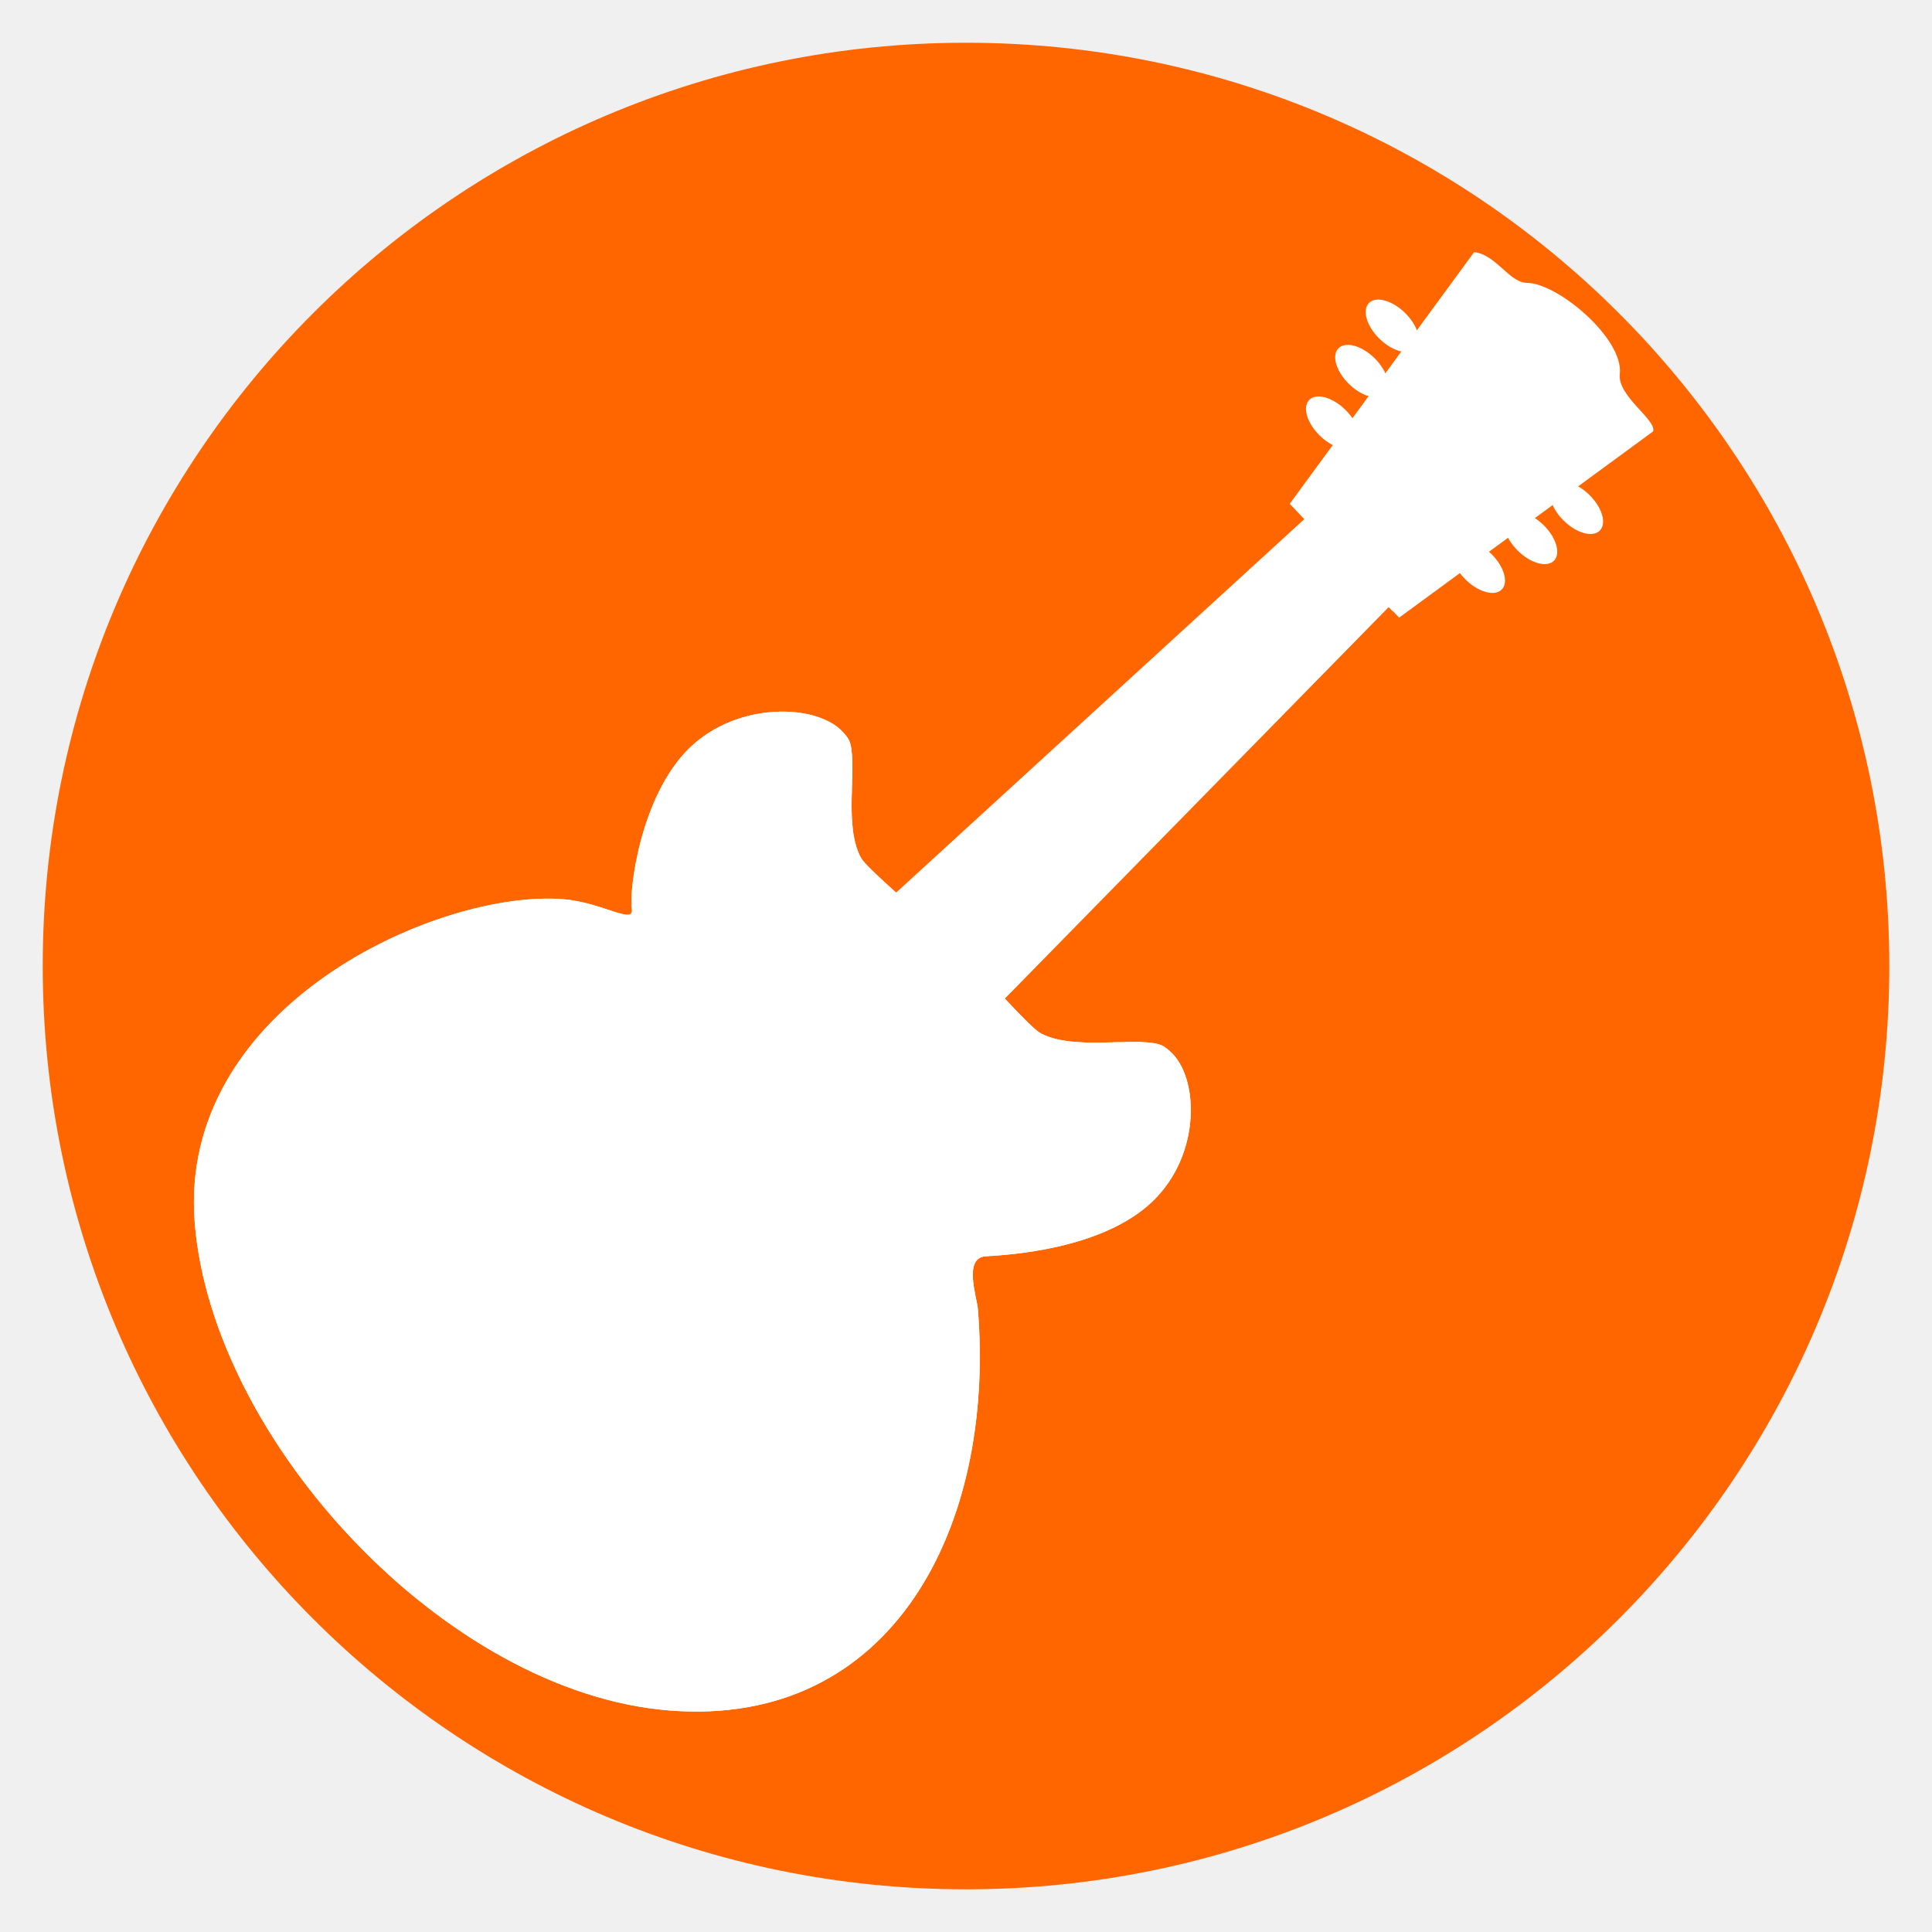
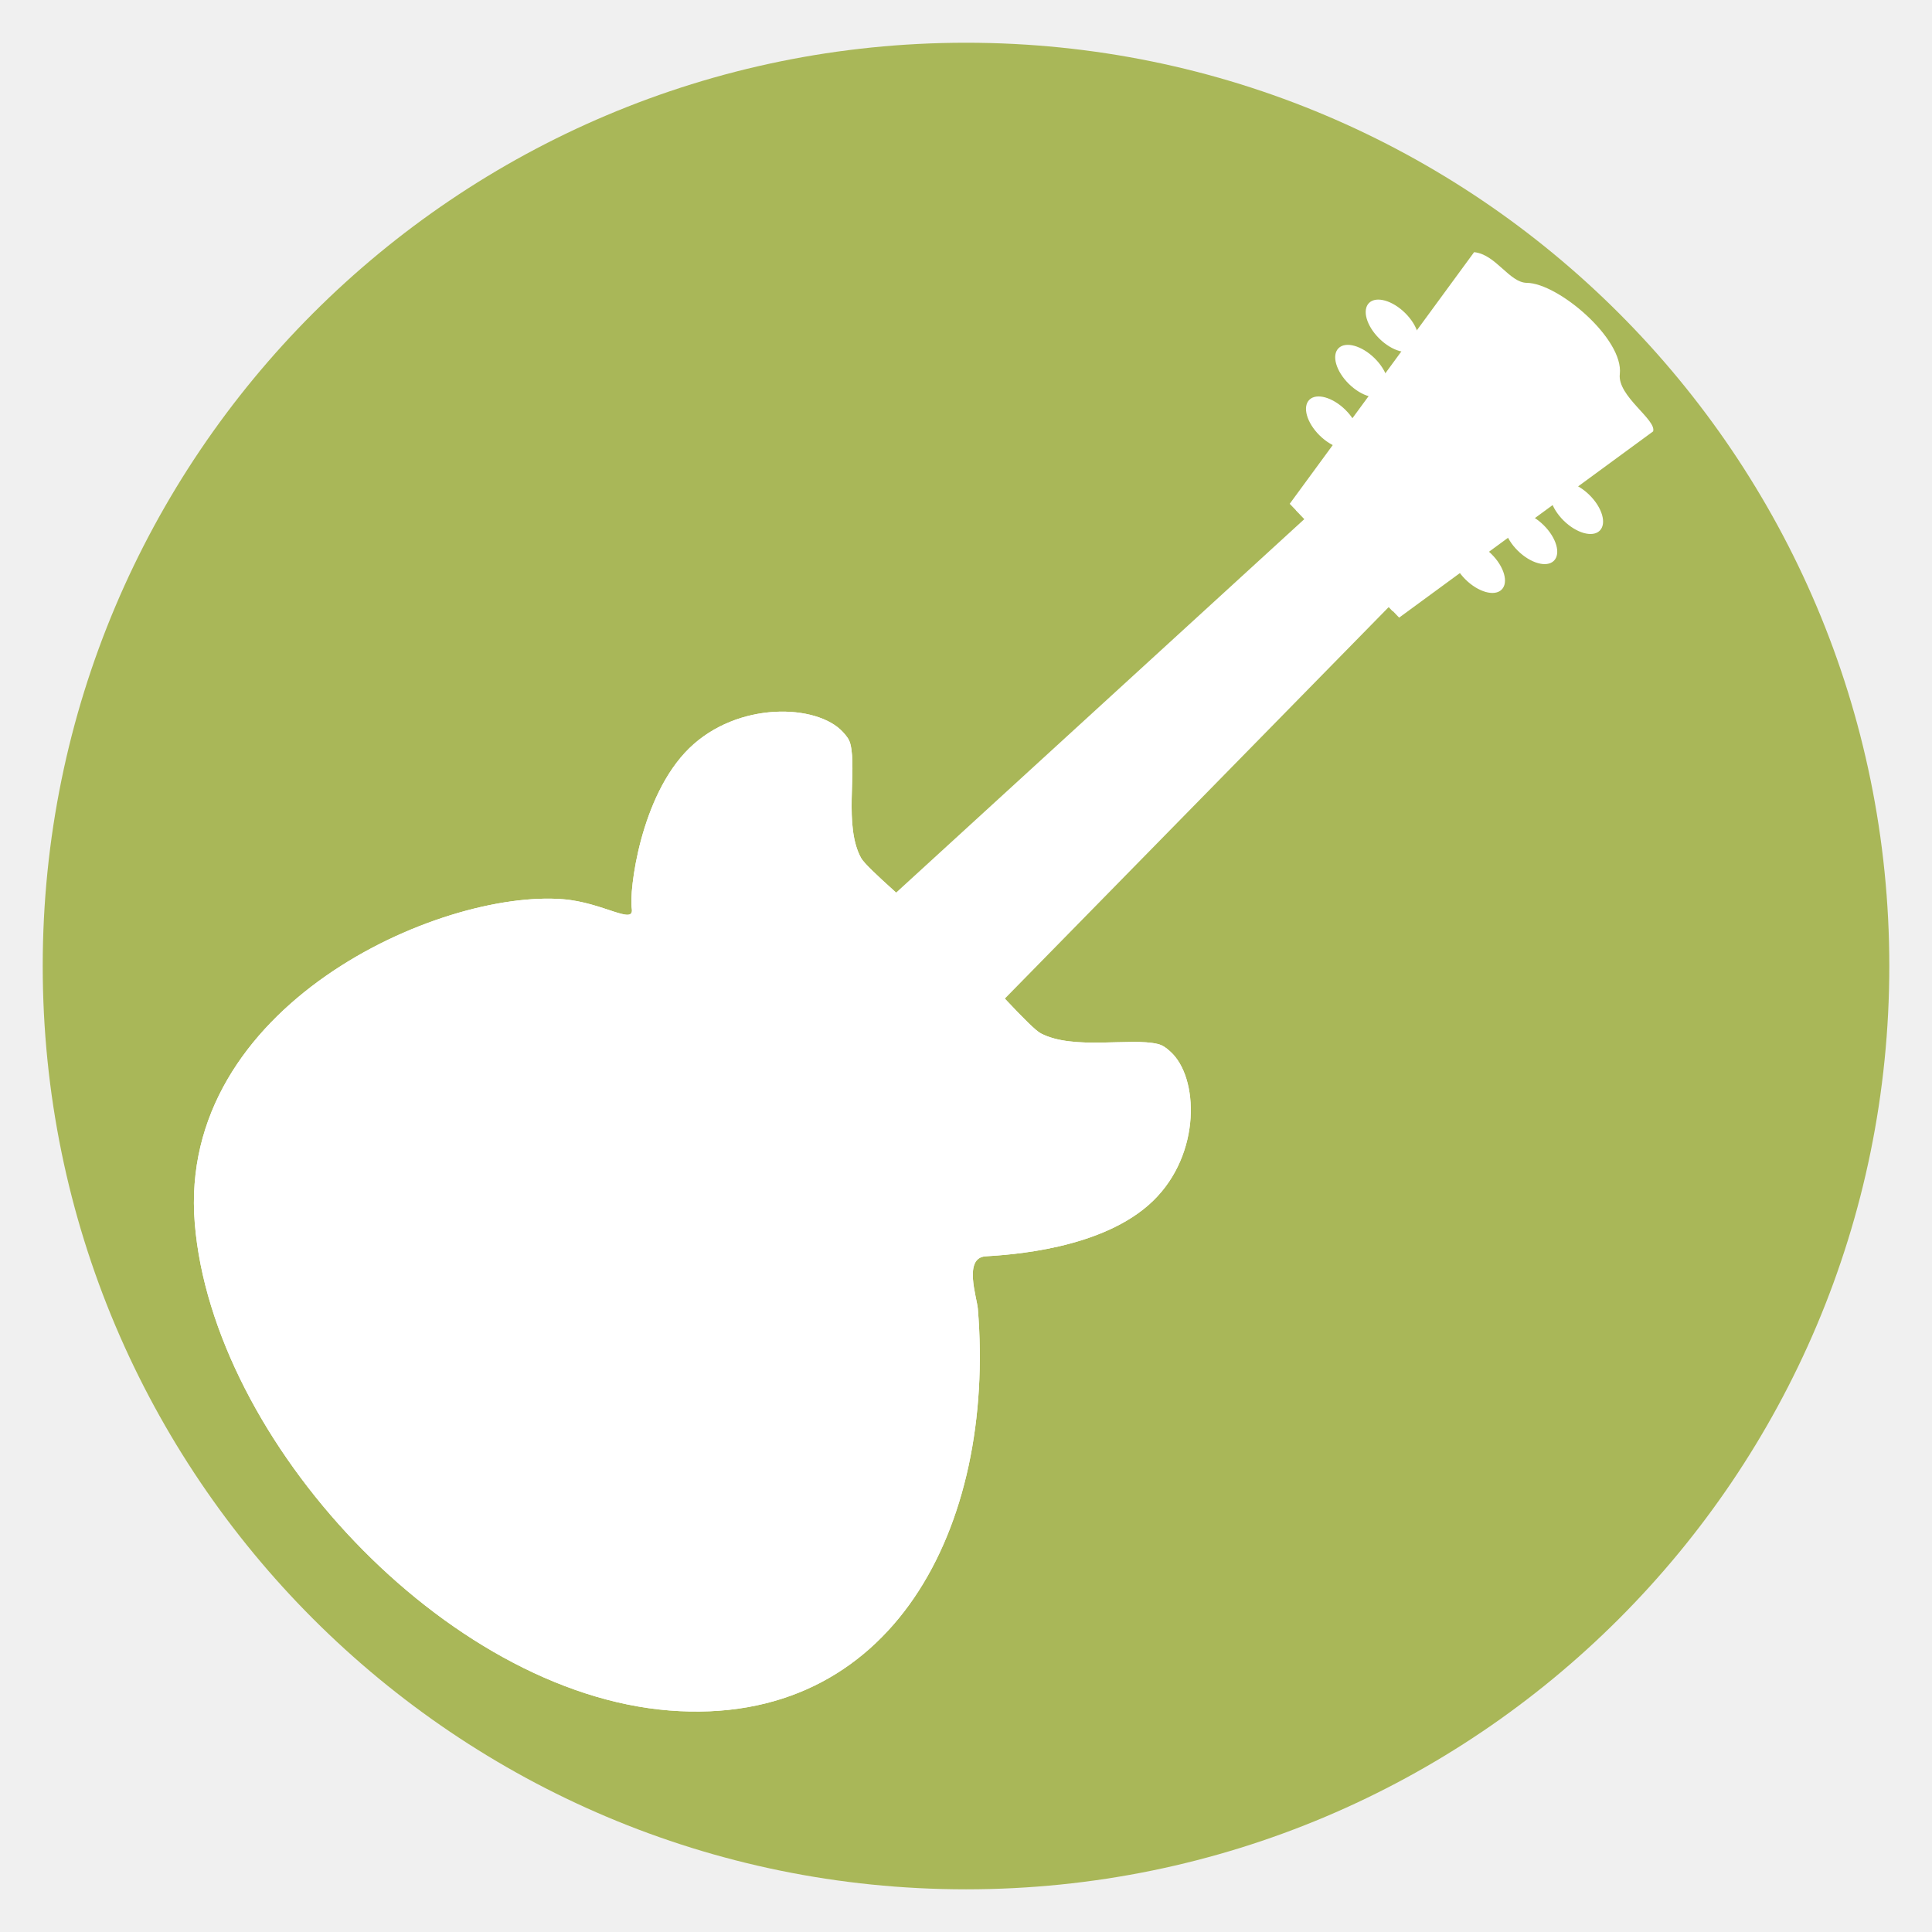
<svg xmlns="http://www.w3.org/2000/svg" xmlns:xlink="http://www.w3.org/1999/xlink" height="256" id="svg2" space="preserve" style="fill-rule:evenodd" viewBox="0 0 24.569 24.569" width="256" version="1.1">
  <defs id="defs4">
    <style id="style6" type="text/css">
   
    .fil0 {fill:#EF7900}
   
  </style>
    <radialGradient cx="6.004" cy="9.904" r="6.004" fx="6.004" fy="9.904" id="radialGradient3644" xlink:href="#linearGradient3803" gradientUnits="userSpaceOnUse" gradientTransform="matrix(0.7071068,-0.7071068,0.7178292,0.7178292,94.01524,30.85349)" />
    <linearGradient id="linearGradient3803">
      <stop id="stop3805" style="stop-color:#ce5c00;stop-opacity:1" offset="0" />
      <stop id="stop3807" style="stop-color:#ce5c00;stop-opacity:0" offset="1" />
    </linearGradient>
    <radialGradient cx="61.872" cy="14.9" r="7.069" fx="61.872" fy="14.9" id="radialGradient3646" xlink:href="#linearGradient3596" gradientUnits="userSpaceOnUse" gradientTransform="matrix(0.5132442,-0.5132442,0.5105902,0.5105902,65.94554,57.92857)" />
    <linearGradient id="linearGradient3596">
      <stop id="stop3598" style="stop-color:#fcaf3e;stop-opacity:1" offset="0" />
      <stop id="stop3600" style="stop-color:#fcaf3e;stop-opacity:0" offset="1" />
    </linearGradient>
    <linearGradient x1="403.813" y1="339.446" x2="411.477" y2="339.446" id="linearGradient3648" xlink:href="#linearGradient19089" gradientUnits="userSpaceOnUse" gradientTransform="matrix(0.4180431,0,0,0.2840879,-80.99373,-57.41686)" />
    <linearGradient id="linearGradient19089">
      <stop id="stop19091" style="stop-color:#f2f5fa;stop-opacity:1" offset="0" />
      <stop id="stop19093" style="stop-color:#f2f5fa;stop-opacity:0" offset="1" />
    </linearGradient>
    <linearGradient x1="403.813" y1="339.446" x2="411.477" y2="339.446" id="linearGradient3650" xlink:href="#linearGradient19089" gradientUnits="userSpaceOnUse" gradientTransform="matrix(0.418038,0,0,0.2830939,-80.99303,-57.11616)" />
    <linearGradient id="linearGradient19484">
      <stop id="stop19486" style="stop-color:#f2f5fa;stop-opacity:1" offset="0" />
      <stop id="stop19488" style="stop-color:#f2f5fa;stop-opacity:0" offset="1" />
    </linearGradient>
    <linearGradient x1="403.813" y1="339.446" x2="411.477" y2="339.446" id="linearGradient3652" xlink:href="#linearGradient19089" gradientUnits="userSpaceOnUse" gradientTransform="matrix(0.4180405,0,0,0.2835909,-80.99324,-57.30333)" />
    <linearGradient id="linearGradient19491">
      <stop id="stop19493" style="stop-color:#f2f5fa;stop-opacity:1" offset="0" />
      <stop id="stop19495" style="stop-color:#f2f5fa;stop-opacity:0" offset="1" />
    </linearGradient>
    <linearGradient x1="403.813" y1="339.446" x2="411.477" y2="339.446" id="linearGradient3654" xlink:href="#linearGradient19089" gradientUnits="userSpaceOnUse" gradientTransform="matrix(0.4180431,0,0,0.2840879,-80.99361,-57.45359)" />
    <linearGradient id="linearGradient19498">
      <stop id="stop19500" style="stop-color:#f2f5fa;stop-opacity:1" offset="0" />
      <stop id="stop19502" style="stop-color:#f2f5fa;stop-opacity:0" offset="1" />
    </linearGradient>
    <radialGradient cx="96.126" cy="2.387" r="2.078" fx="96.126" fy="2.387" id="radialGradient3656" xlink:href="#linearGradient3803" gradientUnits="userSpaceOnUse" gradientTransform="matrix(-0.9031052,-0.6754471,-1.06893,0.6274572,178.2678,101.355)" />
    <linearGradient id="linearGradient19505">
      <stop id="stop19507" style="stop-color:#ce5c00;stop-opacity:1" offset="0" />
      <stop id="stop19509" style="stop-color:#ce5c00;stop-opacity:0" offset="1" />
    </linearGradient>
    <radialGradient cx="96.126" cy="2.612" r="1.629" fx="96.126" fy="2.612" id="radialGradient3658" xlink:href="#linearGradient3596" gradientUnits="userSpaceOnUse" gradientTransform="matrix(-1.273669,-1.01036,-1.796526,0.994264,216.0287,132.5238)" />
    <linearGradient id="linearGradient19512">
      <stop id="stop19514" style="stop-color:#fcaf3e;stop-opacity:1" offset="0" />
      <stop id="stop19516" style="stop-color:#fcaf3e;stop-opacity:0" offset="1" />
    </linearGradient>
  </defs>
-   <path style="fill:#ff6600;fill-opacity:1;stroke:none" id="path2820" d="m 34.553,3.262 a 32.536,32.536 0 1 1 -65.072,0 32.536,32.536 0 1 1 65.072,0 z" transform="matrix(0.3608736,0,0,0.3608736,11.5568,11.10768)" />
+   <path style="fill:#a5b34f;fill-opacity:0.941;stroke:none" id="path2820" d="m 34.553,3.262 a 32.536,32.536 0 1 1 -65.072,0 32.536,32.536 0 1 1 65.072,0 z" transform="matrix(0.3608736,0,0,0.3608736,11.5568,11.10768)" />
  <g transform="matrix(-0.9805638,-0.9682199,-0.9805638,0.9682199,142.8801,55.05792)" id="g3620" style="fill:#ffffff">
    <path d="m 89.408,39.017 0.279,7.322 -1.503,0.021 0.119,-7.334 c -0.048,-0.033 1.137,-0.031 1.105,-0.009 z" id="path3463" style="fill:#ffffff;fill-opacity:1;fill-rule:evenodd;stroke:none" />
    <g transform="matrix(-0.8440411,0,0,0.7181907,177.7731,23.62901)" id="g3431" style="fill:#ffffff;stroke:none">
      <path d="m 107.789,28.003 c 0.416,-0.026 1.036,0.651 1.03,1.52 -0.006,0.902 -0.693,1.803 -0.855,2.02 -0.162,0.217 0.256,0.456 0.35,0.551 1.828,1.828 2.609,4.602 0.753,6.458 -1.856,1.856 -5.608,1.657 -7.436,-0.171 -1.828,-1.828 -0.722,-5.258 0.308,-6.288 0.332,-0.332 0.755,-0.405 0.601,-0.535 -0.154,-0.13 -0.811,-1.103 -0.806,-1.987 0.006,-0.869 0.635,-1.555 1.051,-1.534 0.059,0.003 0.107,0.009 0.155,0.043 0.258,0.183 0.586,0.812 0.968,0.945 0.118,0.041 0.791,-0.019 1.373,-0.054 0.581,0.026 1.253,0.078 1.372,0.035 0.384,-0.139 0.72,-0.772 0.98,-0.958 0.048,-0.035 0.096,-0.042 0.155,-0.045 z" id="path3509" style="fill:#ffffff;fill-opacity:1;stroke:none" />
      <path d="m 107.789,28.003 c 0.416,-0.026 1.036,0.651 1.03,1.52 -0.006,0.902 -0.693,1.803 -0.855,2.02 -0.162,0.217 0.256,0.456 0.35,0.551 1.828,1.828 2.609,4.602 0.753,6.458 -1.856,1.856 -5.608,1.657 -7.436,-0.171 -1.828,-1.828 -0.722,-5.258 0.308,-6.288 0.332,-0.332 0.755,-0.405 0.601,-0.535 -0.154,-0.13 -0.811,-1.103 -0.806,-1.987 0.006,-0.869 0.635,-1.555 1.051,-1.534 0.059,0.003 0.107,0.009 0.155,0.043 0.258,0.183 0.586,0.812 0.968,0.945 0.118,0.041 0.791,-0.019 1.373,-0.054 0.581,0.026 1.253,0.078 1.372,0.035 0.384,-0.139 0.72,-0.772 0.98,-0.958 0.048,-0.035 0.096,-0.042 0.155,-0.045 z" id="path3801" style="fill:#ffffff;fill-opacity:1;stroke:none" />
      <path d="m 107.426,28.875 c 0.356,-0.026 0.88,0.548 0.867,1.291 -0.013,0.771 -0.608,1.547 -0.748,1.734 -0.14,0.187 0.215,0.388 0.295,0.468 1.547,1.547 2.191,3.911 0.587,5.514 -1.603,1.603 -4.808,1.466 -6.355,-0.081 -1.547,-1.547 -0.571,-4.489 0.318,-5.378 0.287,-0.287 0.649,-0.353 0.519,-0.463 -0.13,-0.11 -0.684,-0.936 -0.671,-1.691 0.013,-0.743 0.556,-1.335 0.912,-1.321 0.051,0.002 0.091,0.007 0.132,0.036 0.219,0.154 0.494,0.689 0.819,0.8 0.101,0.034 0.676,-0.024 1.174,-0.058 0.497,0.017 1.071,0.056 1.173,0.018 0.329,-0.122 0.622,-0.666 0.846,-0.828 0.042,-0.03 0.082,-0.036 0.133,-0.04 z" id="path3558" style="opacity:0.515;fill:#ffffff;fill-opacity:1;stroke:none" />
    </g>
    <path d="m 98.222,32.667 a 2.317,2.063 0 1 1 -4.635,0 2.317,2.063 0 1 1 4.635,0 z" transform="matrix(-0.5704757,0,0,0.4703869,143.6476,31.14851)" id="path3409" style="fill:#ffffff;fill-opacity:1;stroke:none" />
    <path d="m 98.222,32.667 a 2.317,2.063 0 1 1 -4.635,0 2.317,2.063 0 1 1 4.635,0 z" transform="matrix(-0.4045191,0,0,0.3372585,127.7315,35.47906)" id="path3407" style="fill:#ffffff;fill-opacity:1;stroke:none" />
    <rect width="3.918" height="0.348" x="-90.931" y="49.155" transform="scale(-1,1)" id="rect3440" style="fill:#ffffff;fill-opacity:1;stroke:none" />
    <rect width="0.192" height="10.457" x="88.464" y="33.787" transform="matrix(0.9982529,0.05908658,0.00297602,0.9999956,0,0)" id="rect3475" style="opacity:0.45;fill:#ffffff;fill-opacity:1;fill-rule:evenodd;stroke:none" />
    <rect width="0.192" height="10.42" x="88.964" y="33.769" transform="matrix(0.998265,0.05888055,0.00298647,0.9999955,0,0)" id="rect3479" style="opacity:0.45;fill:#ffffff;fill-opacity:1;fill-rule:evenodd;stroke:none" />
    <rect width="0.192" height="10.438" x="89.216" y="33.741" transform="matrix(0.998259,0.05898357,0.00298123,0.9999956,0,0)" id="rect3481" style="opacity:0.45;fill:#ffffff;fill-opacity:1;fill-rule:evenodd;stroke:none" />
    <rect width="0.192" height="10.457" x="88.715" y="33.751" transform="matrix(0.9982529,0.05908658,0.00297602,0.9999956,0,0)" id="rect3477" style="opacity:0.45;fill:#ffffff;fill-opacity:1;fill-rule:evenodd;stroke:none" />
    <rect width="3.918" height="0.092" x="-90.931" y="49.411" transform="scale(-1,1)" id="rect3411" style="fill:#ffffff;fill-opacity:1;stroke:none" />
    <path d="m 90.074,36.521 c -0.154,-0.127 -0.429,-0.028 -0.544,-0.141 -0.204,-0.2 -0.996,-0.262 -1.202,-0.003 -0.128,0.161 -0.539,0.06 -0.592,0.16 l 0.424,2.87 1.457,-0.038 0.457,-2.849 z" id="rect3501" style="fill:#ffffff;fill-opacity:1;stroke:none" />
    <path d="m 94.286,1.206 a 0.603,0.508 0 1 1 -1.206,0 0.603,0.508 0 1 1 1.206,0 z" transform="matrix(-0.498198,0,0,0.3301002,136.7939,37.13713)" id="path3457" style="fill:#ffffff;fill-opacity:1;stroke:none" />
    <path d="m 94.286,1.206 a 0.603,0.508 0 1 1 -1.206,0 0.603,0.508 0 1 1 1.206,0 z" transform="matrix(-0.498198,0,0,0.3301002,136.6945,37.63219)" id="path3459" style="fill:#ffffff;fill-opacity:1;stroke:none" />
    <path d="m 94.286,1.206 a 0.603,0.508 0 1 1 -1.206,0 0.603,0.508 0 1 1 1.206,0 z" transform="matrix(-0.498198,0,0,0.3301002,136.545,38.16035)" id="path3461" style="fill:#ffffff;fill-opacity:1;stroke:none" />
    <path d="m 94.286,1.206 a 0.603,0.508 0 1 1 -1.206,0 0.603,0.508 0 1 1 1.206,0 z" transform="matrix(0.498198,0,0,0.3301002,41.05803,37.13713)" id="path3466" style="fill:#ffffff;fill-opacity:1;stroke:none" />
    <path d="m 94.286,1.206 a 0.603,0.508 0 1 1 -1.206,0 0.603,0.508 0 1 1 1.206,0 z" transform="matrix(0.498198,0,0,0.3301002,41.15749,37.63219)" id="path3468" style="fill:#ffffff;fill-opacity:1;stroke:none" />
    <path d="m 94.286,1.206 a 0.603,0.508 0 1 1 -1.206,0 0.603,0.508 0 1 1 1.206,0 z" transform="matrix(0.498198,0,0,0.3301002,41.30695,38.16035)" id="path3470" style="fill:#ffffff;fill-opacity:1;stroke:none" />
    <path d="m 89.939,36.734 c -0.136,-0.118 -0.38,-0.025 -0.482,-0.13 -0.18,-0.185 -0.882,-0.243 -1.064,-0.003 -0.114,0.149 -0.477,0.056 -0.524,0.148 l 0.376,2.658 1.29,-0.036 0.404,-2.638 z" id="path3472" style="fill:#ffffff;fill-opacity:1;stroke:none" />
    <path d="m 89.716,36.868 c -0.107,-0.112 -0.298,-0.024 -0.378,-0.124 -0.141,-0.176 -0.691,-0.231 -0.834,-0.003 -0.089,0.142 -0.374,0.053 -0.411,0.141 l 0.295,2.525 1.011,-0.034 0.317,-2.506 z" id="path3474" style="opacity:0.693;fill:#ffffff;fill-opacity:1;stroke:none" />
  </g>
</svg>
